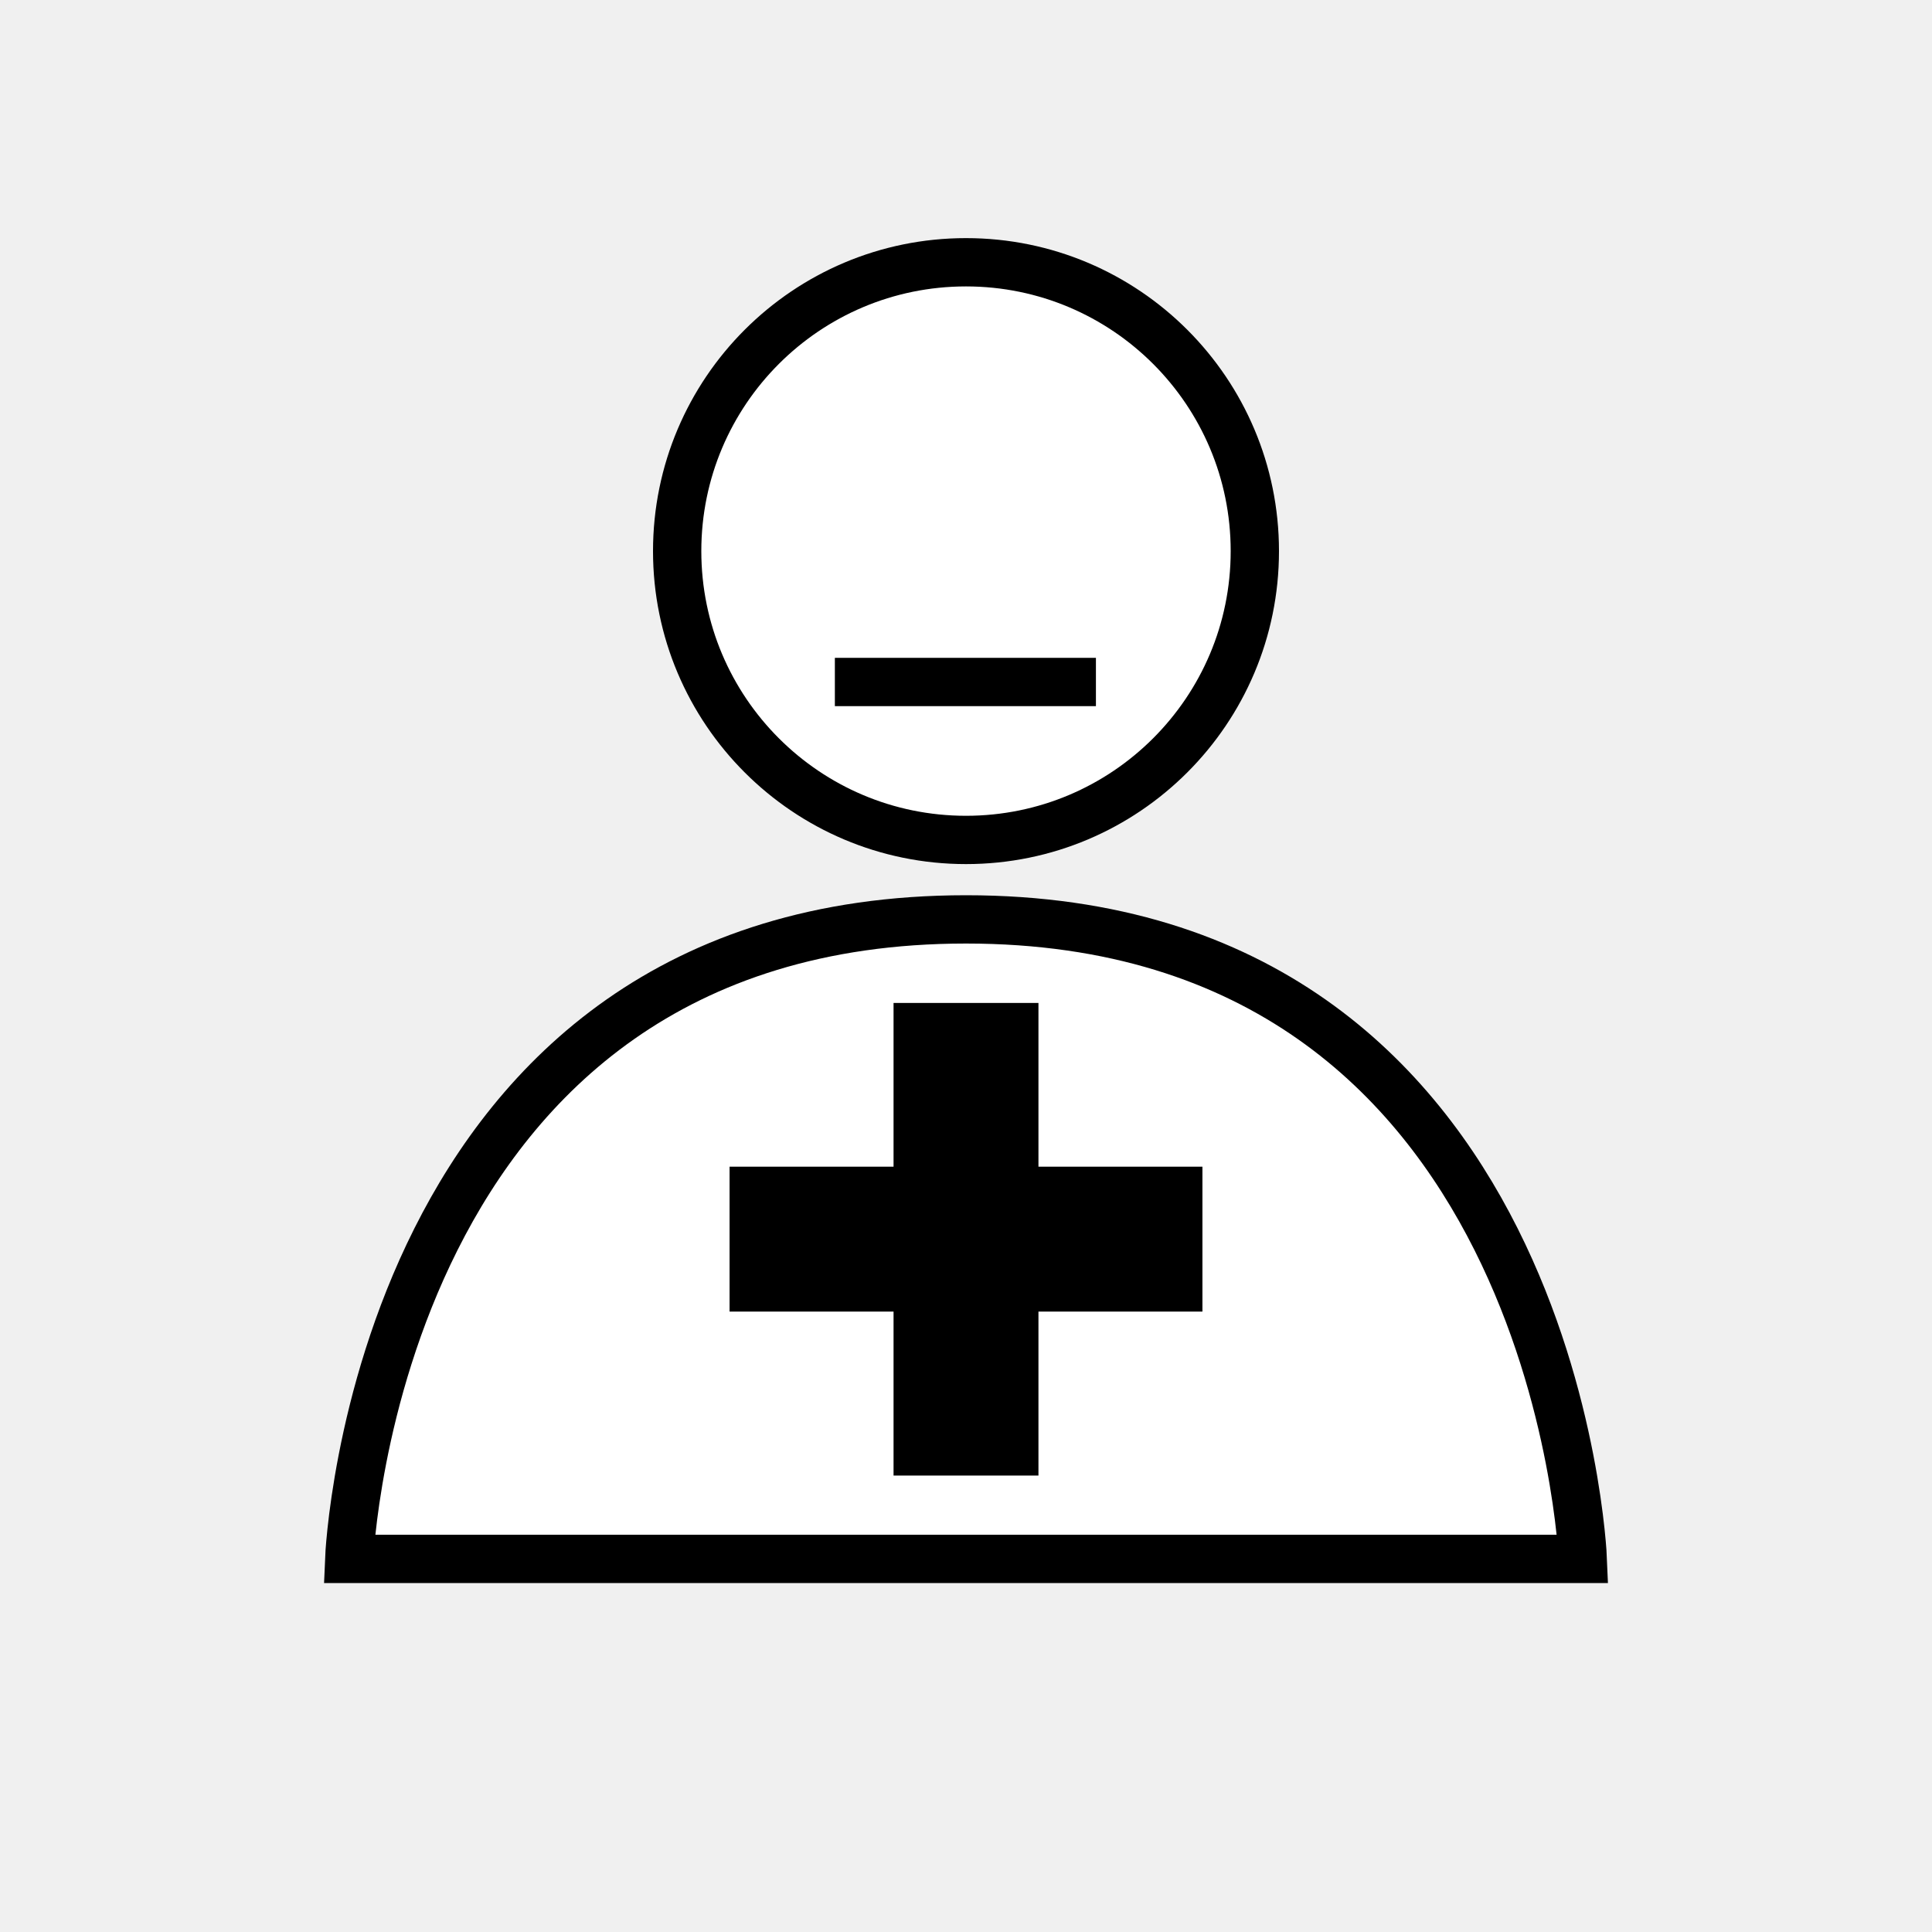
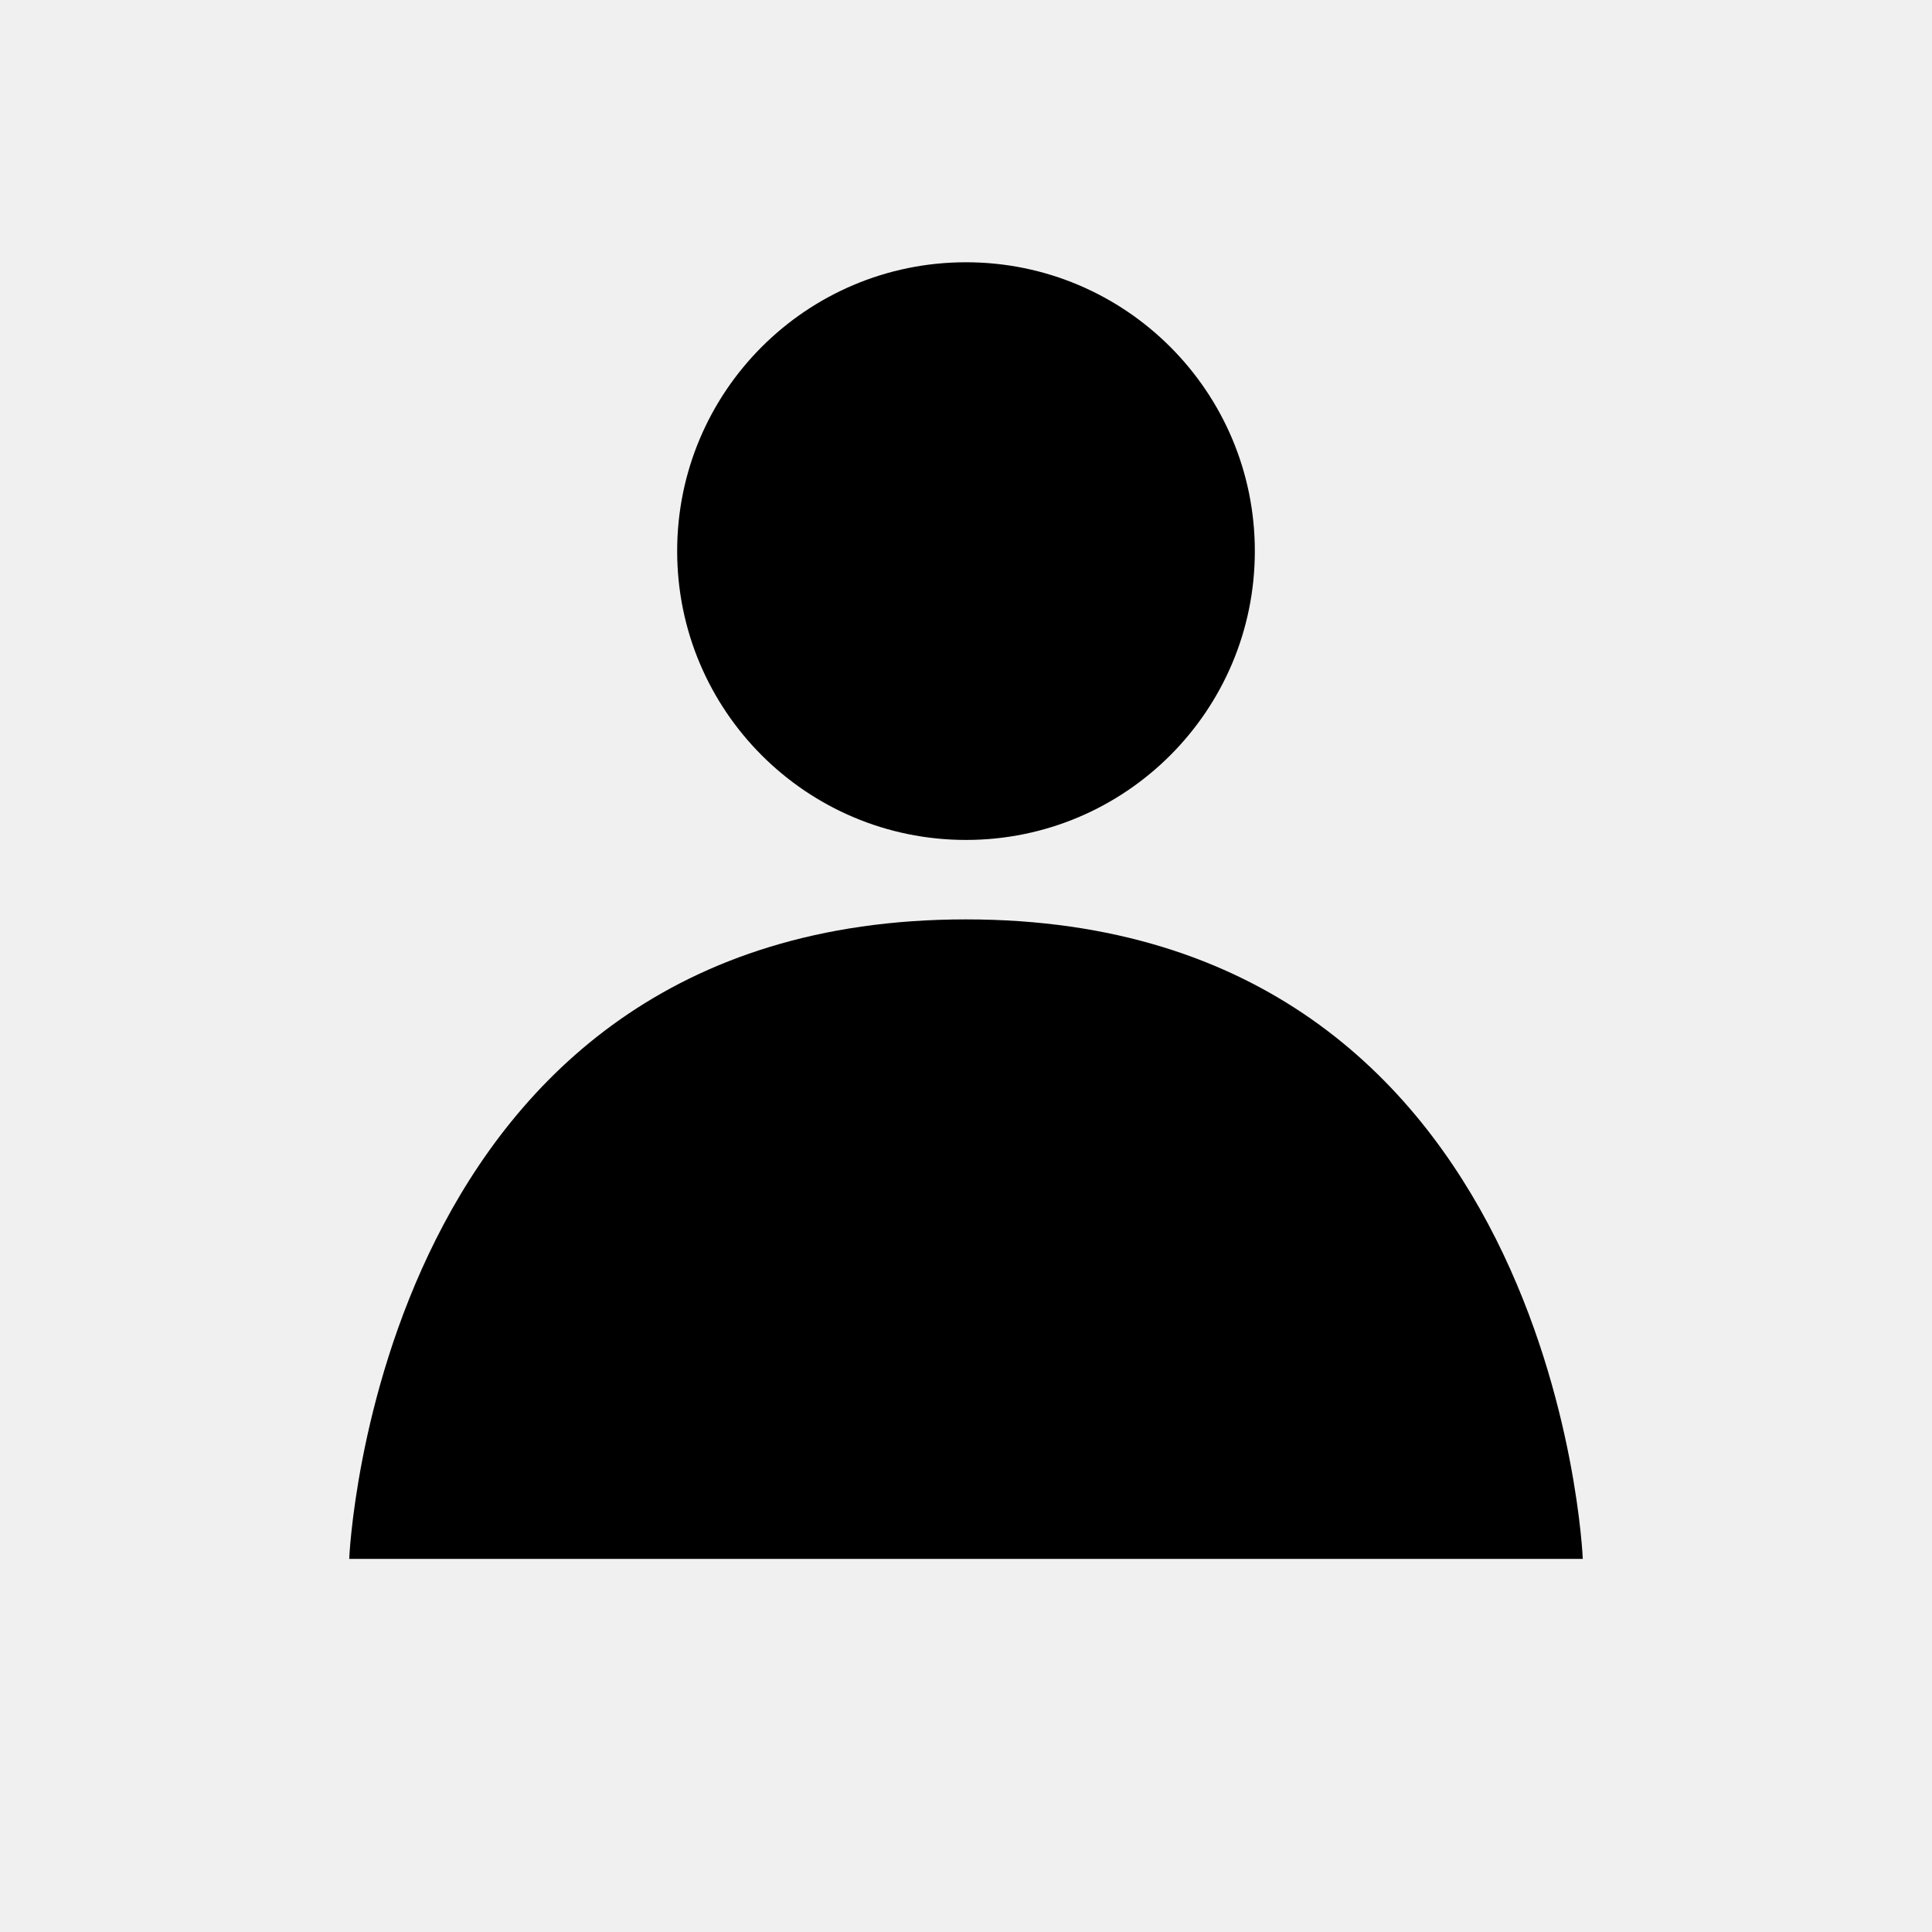
<svg xmlns="http://www.w3.org/2000/svg" version="1.1" baseProfile="basic" id="Layer_1" x="0px" y="0px" viewBox="0 0 800 800" xml:space="preserve">
  <style type="text/css">
- 	.st0{fill:#FFFFFF;stroke:#000000;stroke-width:20;stroke-miterlimit:10;}
- 	.st1{fill:none;stroke:#000000;stroke-width:60;stroke-miterlimit:10;}
- 	.st2{fill:none;stroke:#000000;stroke-width:20;stroke-miterlimit:10;}
+ 	.st0{fill:#FFFFFF;stroke:#000000;strokeWidth:20;stroke-miterlimit:10;}
+ 	.st1{fill:none;stroke:#000000;strokeWidth:60;stroke-miterlimit:10;}
+ 	.st2{fill:none;stroke:#000000;strokeWidth:20;stroke-miterlimit:10;}
</style>
  <g id="XMLID_6_">
-     <path id="XMLID_2_" class="st0" d="M144.6,645.5h510.8c0,0-10.7-264.8-255.4-264.8S144.6,645.5,144.6,645.5z" />
-     <circle id="XMLID_1_" class="st0" cx="400" cy="228.2" r="119.6" />
-     <line id="XMLID_3_" class="st1" x1="400" y1="415.3" x2="400" y2="611" />
-     <line id="XMLID_4_" class="st1" x1="497.9" y1="513.1" x2="302.1" y2="513.1" />
-     <line id="XMLID_5_" class="st2" x1="345.7" y1="282.4" x2="453.8" y2="282.4" />
+     <path id="XMLID_2_" className="st0" d="M144.6,645.5h510.8c0,0-10.7-264.8-255.4-264.8S144.6,645.5,144.6,645.5z" />
+     <circle id="XMLID_1_" className="st0" cx="400" cy="228.2" r="119.6" />
+     <line id="XMLID_3_" className="st1" x1="400" y1="415.3" x2="400" y2="611" />
+     <line id="XMLID_4_" className="st1" x1="497.9" y1="513.1" x2="302.1" y2="513.1" />
+     <line id="XMLID_5_" className="st2" x1="345.7" y1="282.4" x2="453.8" y2="282.4" />
  </g>
  <g id="XMLID_7_">
</g>
  <g id="XMLID_8_">
</g>
  <g id="XMLID_9_">
</g>
  <g id="XMLID_10_">
</g>
  <g id="XMLID_11_">
</g>
  <g id="XMLID_12_">
</g>
</svg>
